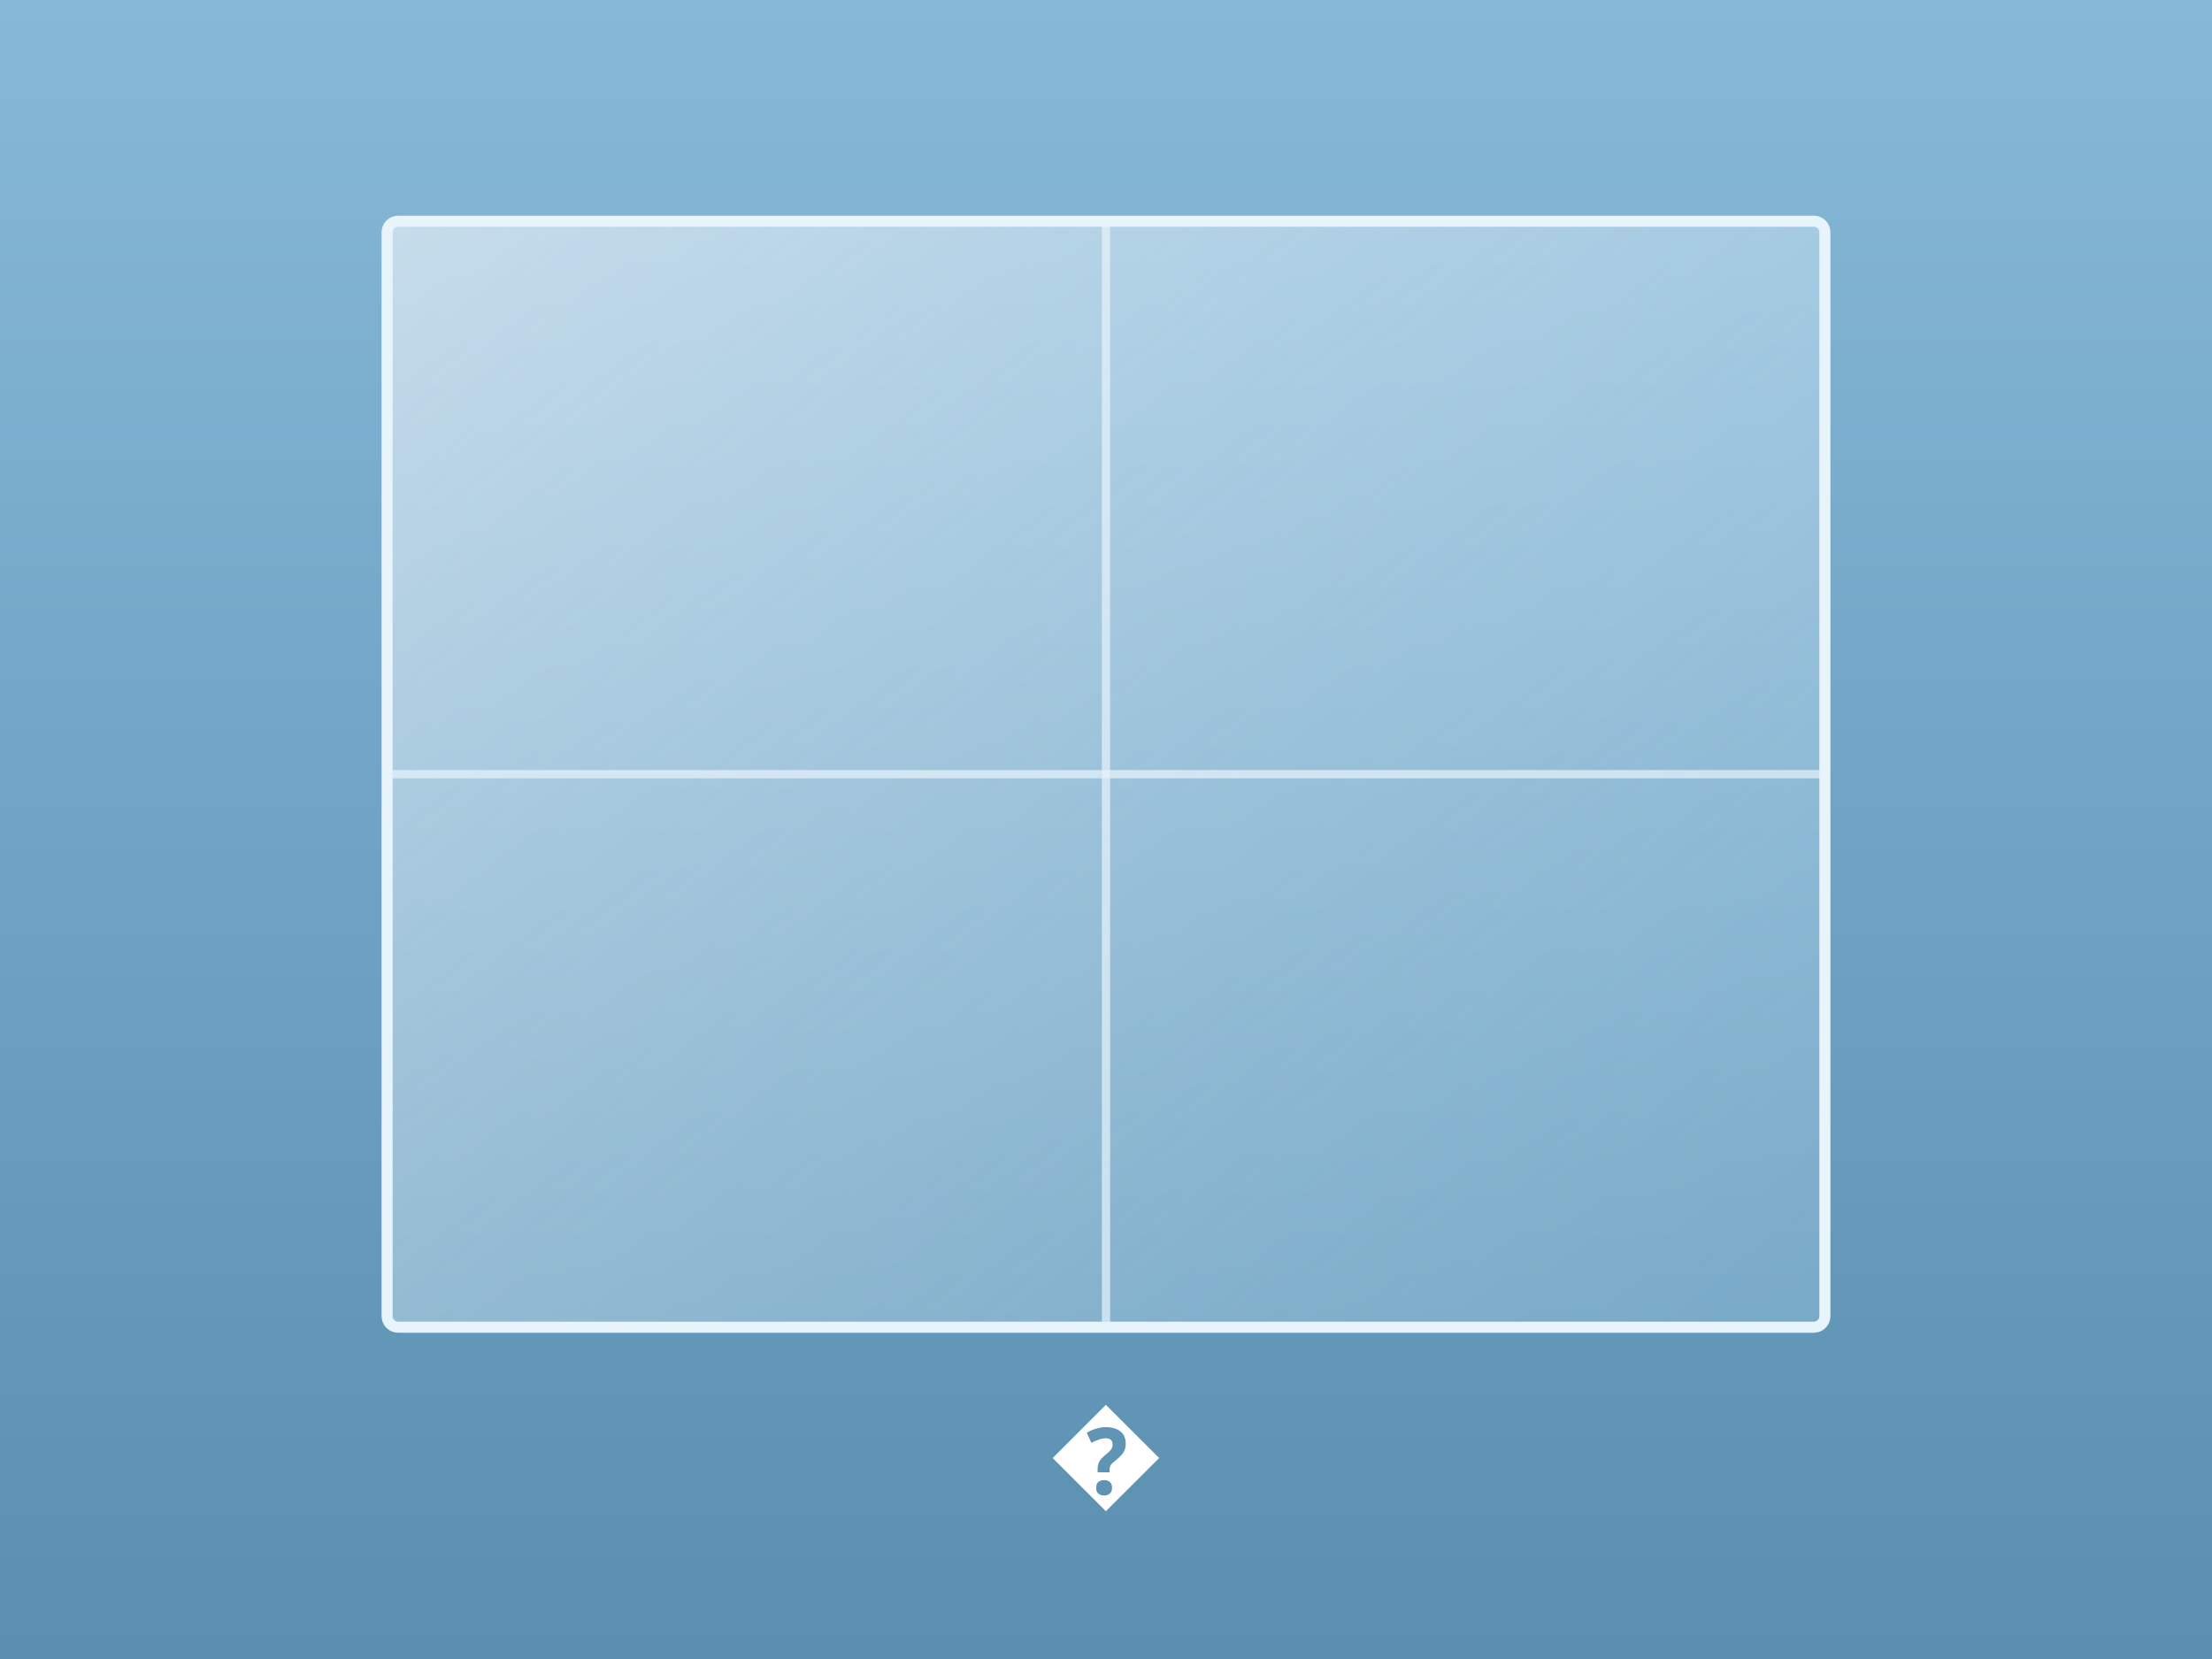
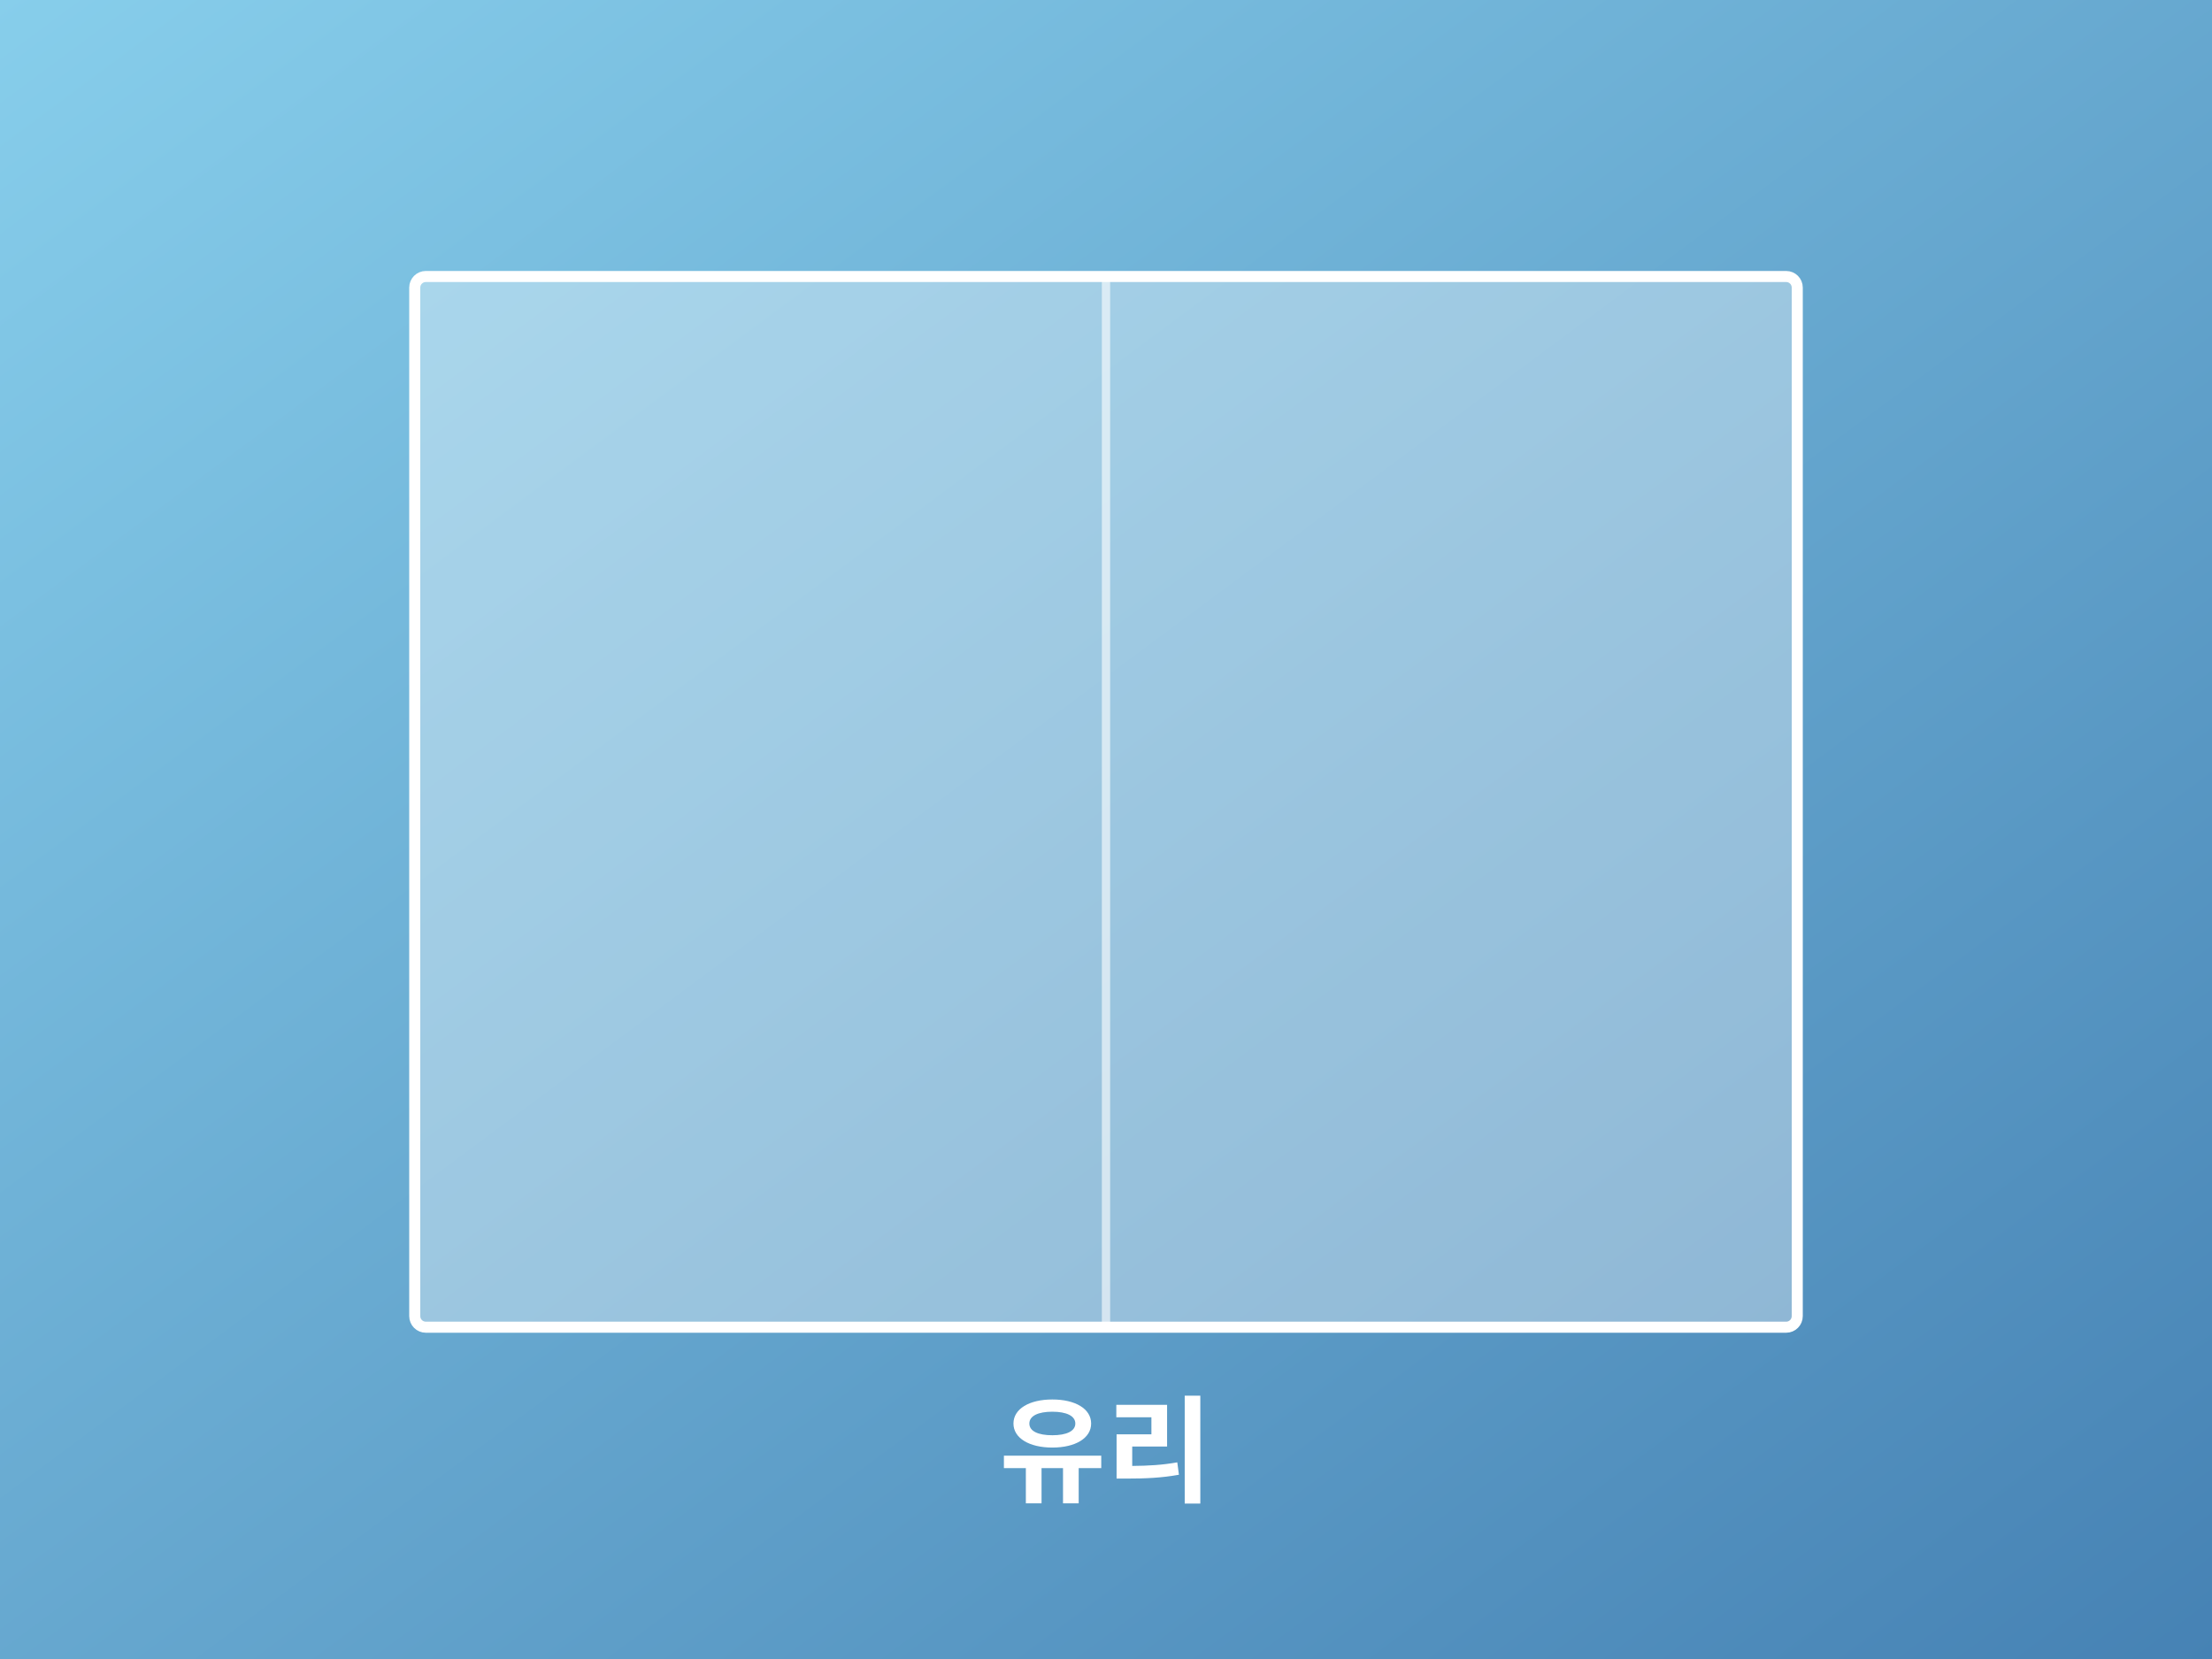
- <svg xmlns="http://www.w3.org/2000/svg" viewBox="0 0 800 600" role="img" aria-label=" �">
+ <svg xmlns="http://www.w3.org/2000/svg" viewBox="0 0 800 600" role="img" aria-label="유리">
  <defs>
-     <linearGradient id="sky" x1="0%" y1="0%" x2="0%" y2="100%">
-       <stop offset="0%" stop-color="#87b8d8" />
-       <stop offset="100%" stop-color="#5a8fb0" />
-     </linearGradient>
-     <linearGradient id="glass" x1="0%" y1="0%" x2="100%" y2="100%">
-       <stop offset="0%" stop-color="#ffffff" stop-opacity="0.55" />
-       <stop offset="100%" stop-color="#b8dff5" stop-opacity="0.25" />
+     <linearGradient id="bg" x1="0%" y1="0%" x2="100%" y2="100%">
+       <stop offset="0%" stop-color="#87ceeb" />
+       <stop offset="100%" stop-color="#4682b4" />
    </linearGradient>
  </defs>
-   <rect width="800" height="600" fill="url(#sky)" />
-   <rect x="140" y="80" width="520" height="400" fill="url(#glass)" stroke="#e8f4fc" stroke-width="4" rx="4" />
-   <line x1="400" y1="80" x2="400" y2="480" stroke="#e8f4fc" stroke-width="3" opacity="0.7" />
-   <line x1="140" y1="280" x2="660" y2="280" stroke="#e8f4fc" stroke-width="3" opacity="0.7" />
-   <text x="400" y="540" text-anchor="middle" font-family="sans-serif" font-size="42" fill="#ffffff" font-weight="700"> �</text>
+   <rect width="800" height="600" fill="url(#bg)" />
+   <rect x="150" y="100" width="500" height="380" rx="4" fill="rgba(255,255,255,0.35)" stroke="#ffffff" stroke-width="4" />
+   <line x1="400" y1="100" x2="400" y2="480" stroke="#ffffff" stroke-width="3" opacity="0.6" />
+   <text x="400" y="540" text-anchor="middle" font-family="sans-serif" font-size="42" fill="#ffffff" font-weight="700">유리</text>
</svg>
